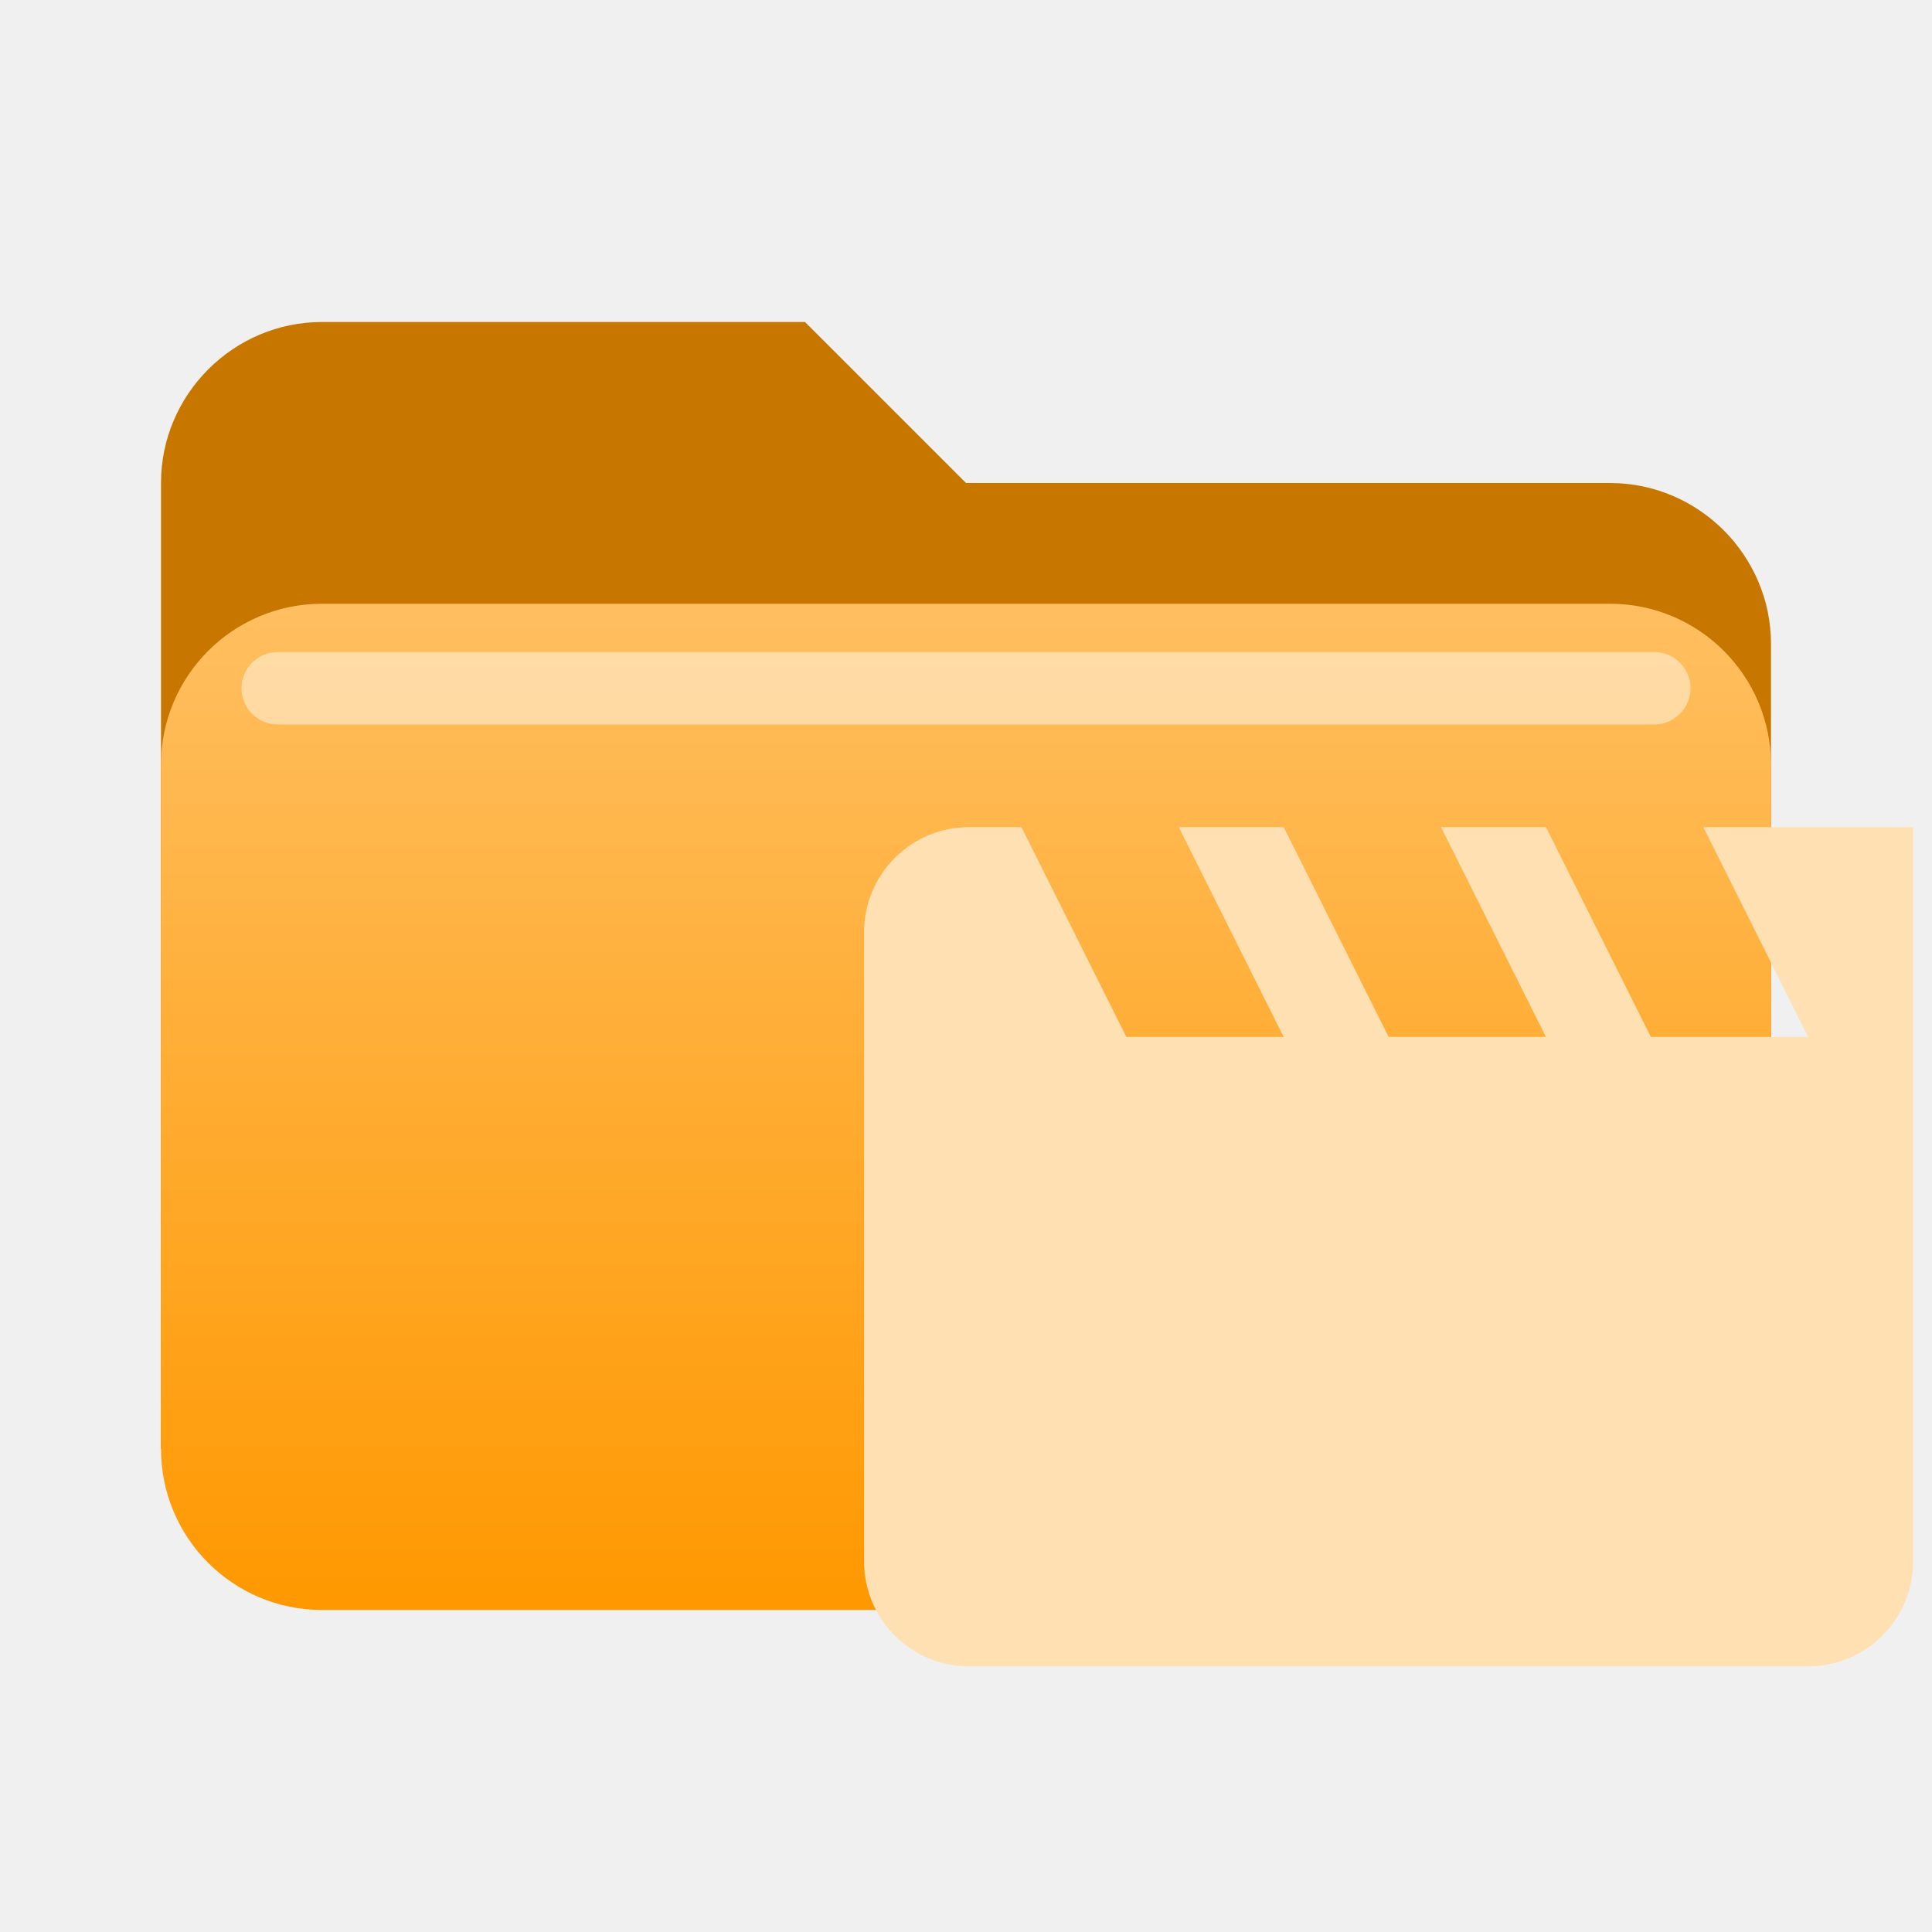
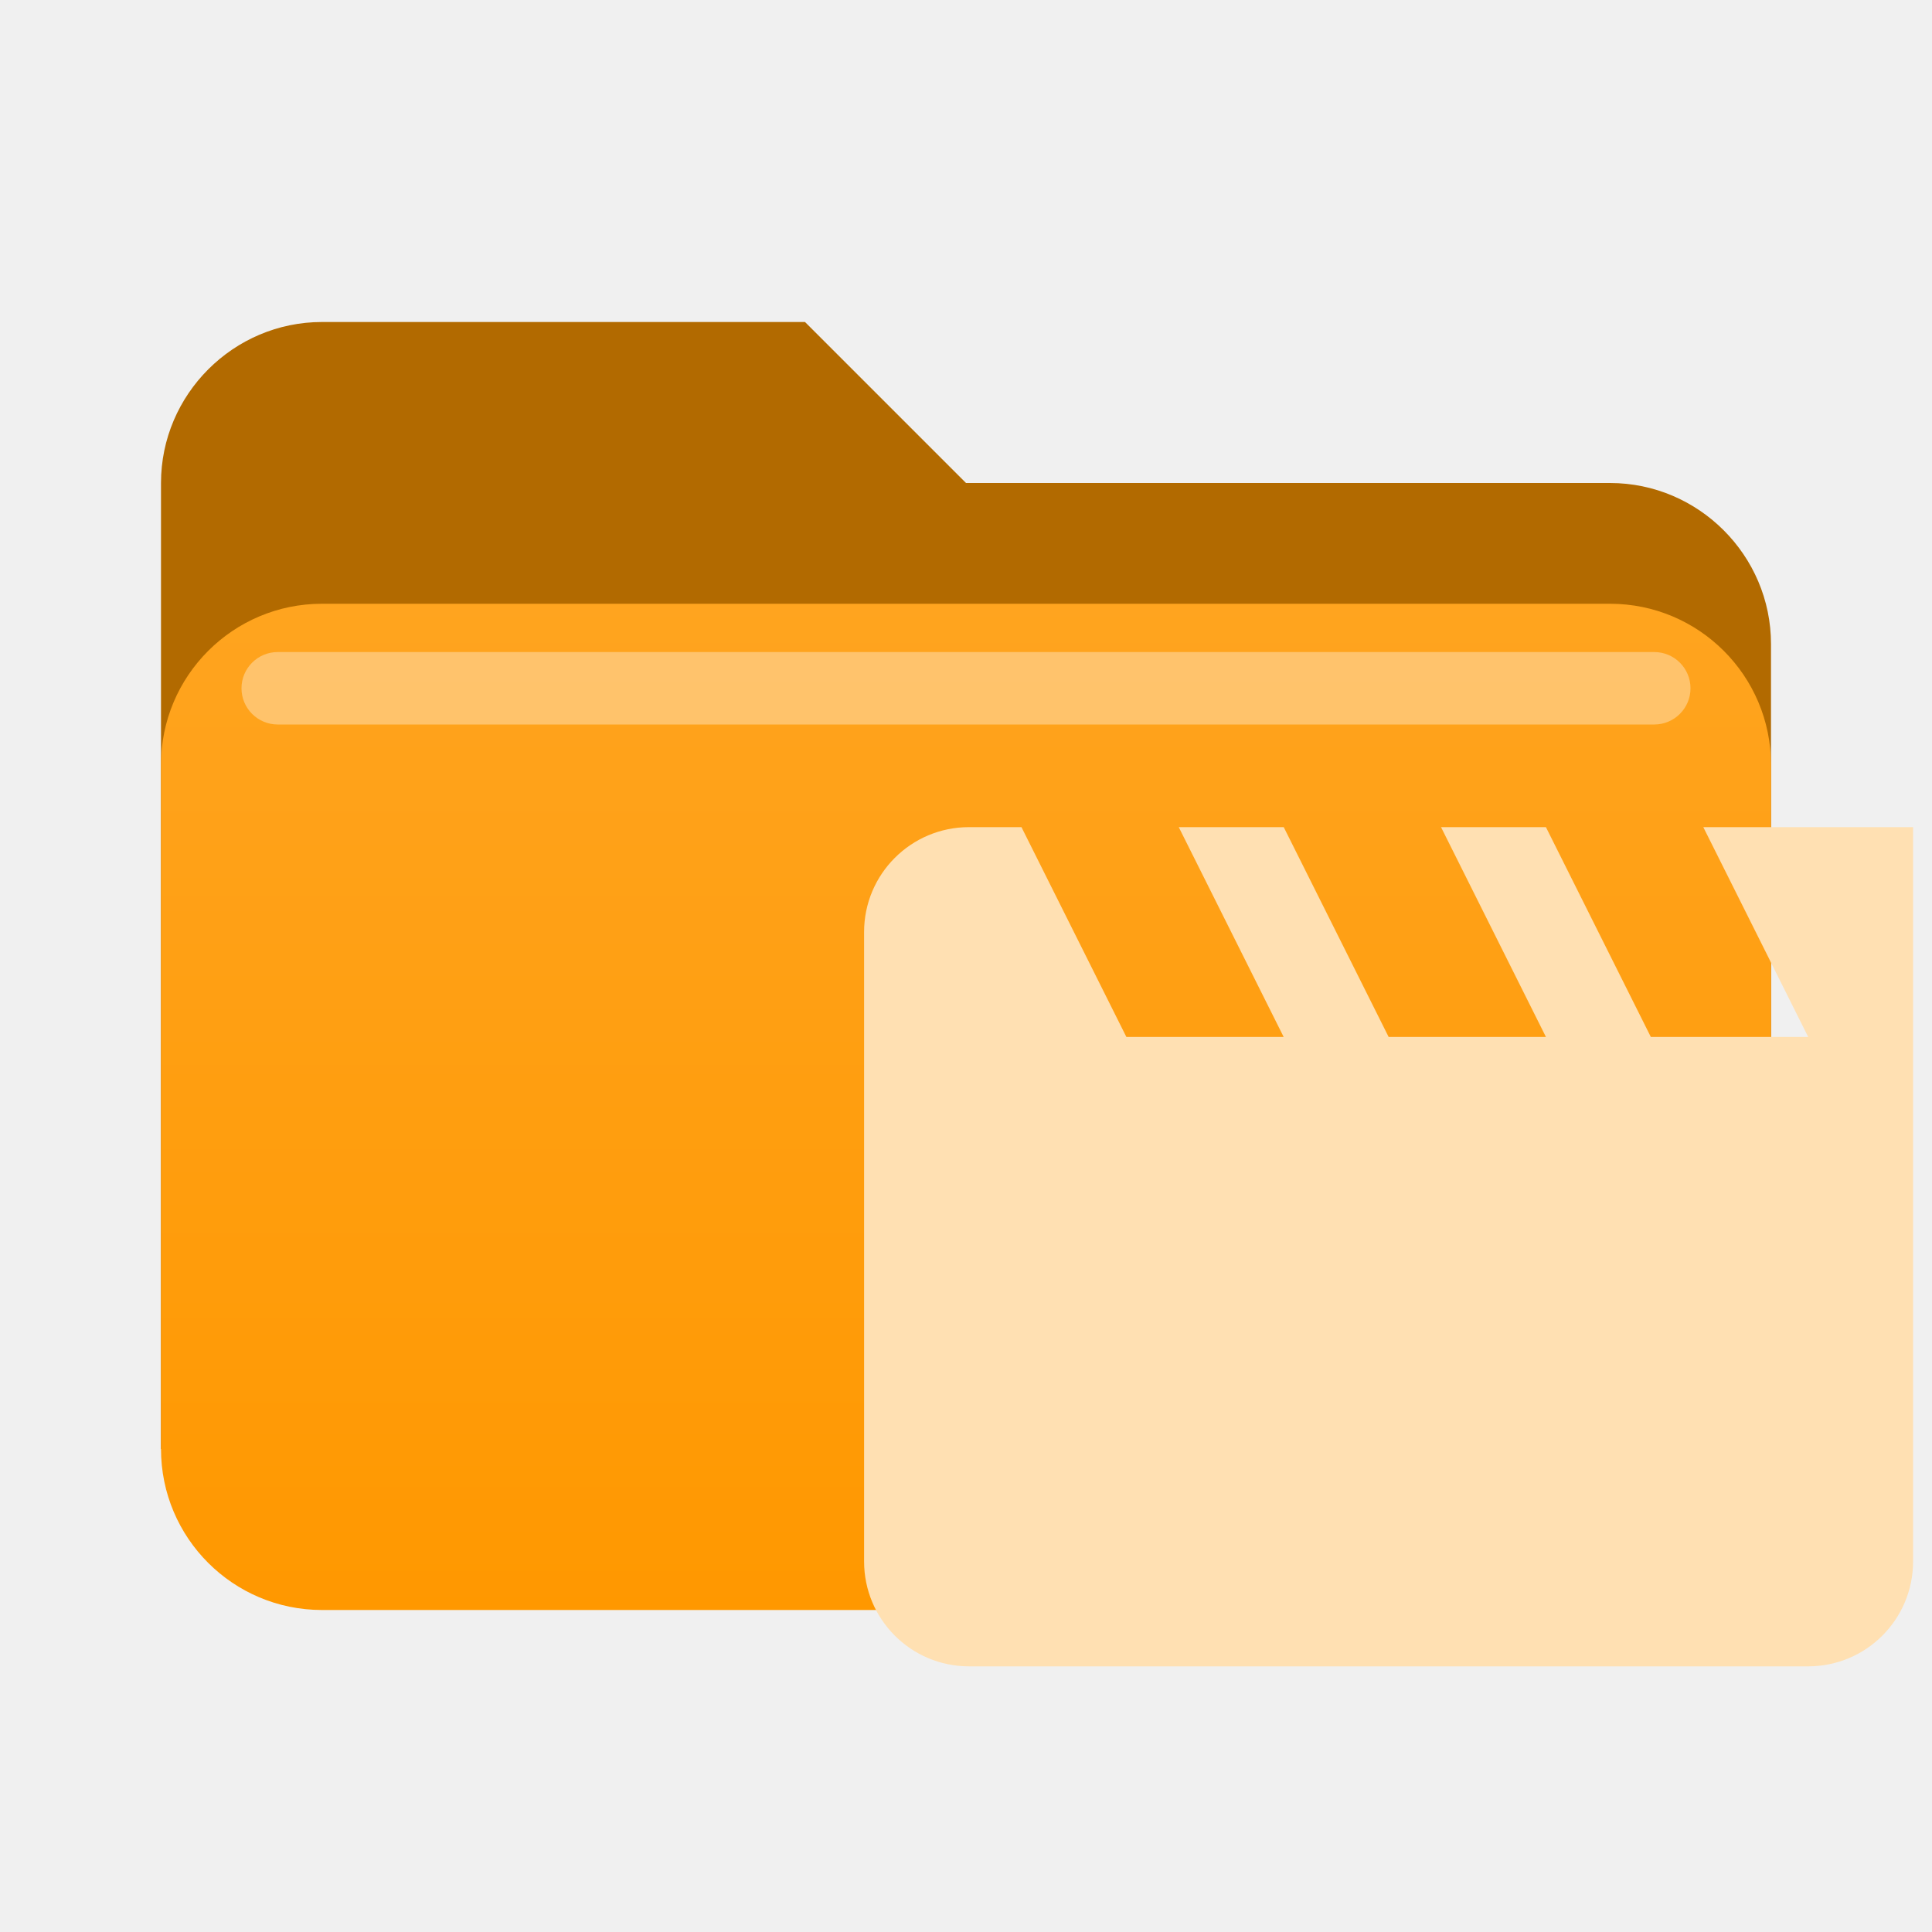
<svg xmlns="http://www.w3.org/2000/svg" clip-rule="evenodd" fill-rule="evenodd" stroke-linejoin="round" stroke-miterlimit="1.414" viewBox="0 0 24 24" xml:space="preserve" width="16" height="16">
  <defs>
    <linearGradient id="phantom-glass" x1="0" y1="0" x2="0" y2="1">
-       <stop offset="0" stop-color="#ffbf61" />
+       <stop offset="0" stop-color="#ffa41f" />
      <stop offset="1" stop-color="#ff9800" />
    </linearGradient>
  </defs>
-   <path d="M10 4H4c-1.1 0-2 .9-2 2v12h20V8c0-1.1-.9-2-2-2h-8z" fill="#c77700" />
+   <path d="M10 4H4c-1.1 0-2 .9-2 2v12h20V8c0-1.1-.9-2-2-2h-8z" fill="#b26a00" />
  <rect x="2" y="7.5" width="20" height="12.5" rx="2" fill="url(#phantom-glass)" />
-   <rect x="3" y="8.1" width="18" height=".9" rx=".45" fill="#ffffff" fill-opacity=".45" />
+   <rect x="3" y="8.1" width="18" height=".9" rx=".45" fill="#ffffff" fill-opacity=".35" />
  <path d="m21.159 10.275 1.303 2.606h-1.955l-1.303-2.606h-1.303l1.303 2.606H17.25l-1.303-2.606h-1.304l1.303 2.606h-1.954l-1.303-2.606h-.652a1.303 1.303 0 0 0-1.303 1.303v7.819a1.303 1.303 0 0 0 1.303 1.303h10.425a1.303 1.303 0 0 0 1.303-1.303v-9.122z" fill="#ffe0b2" />
</svg>
